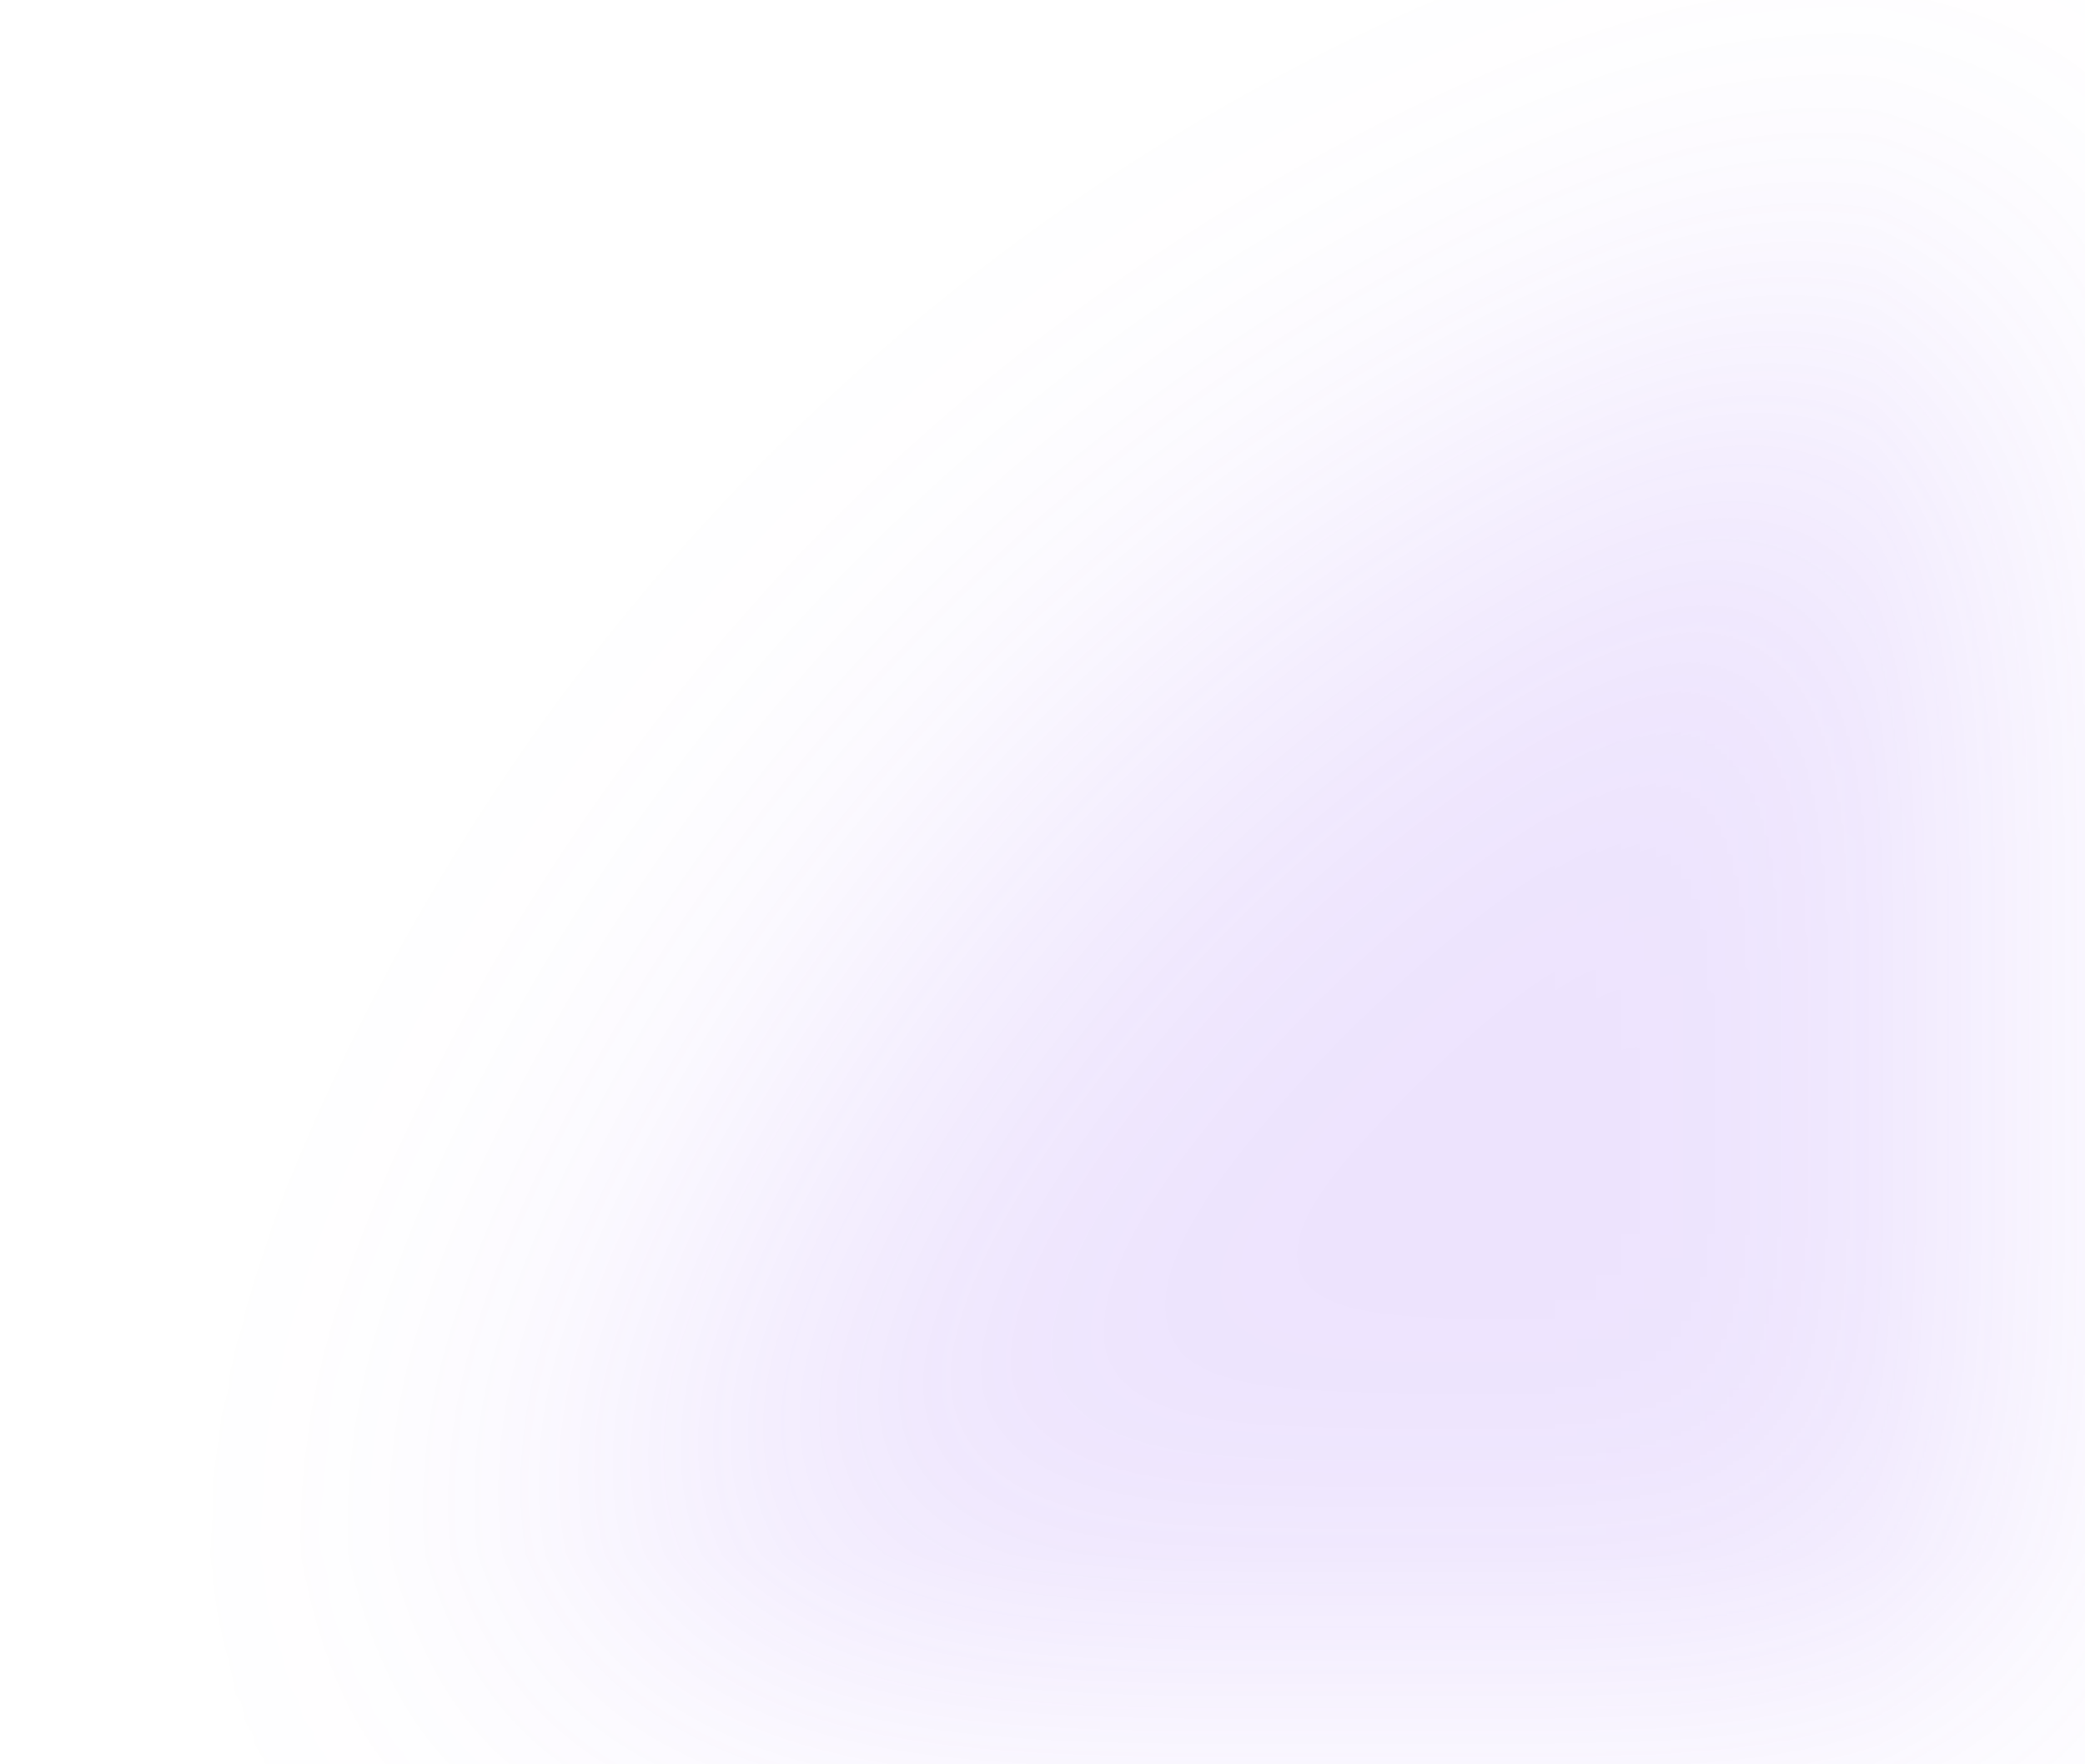
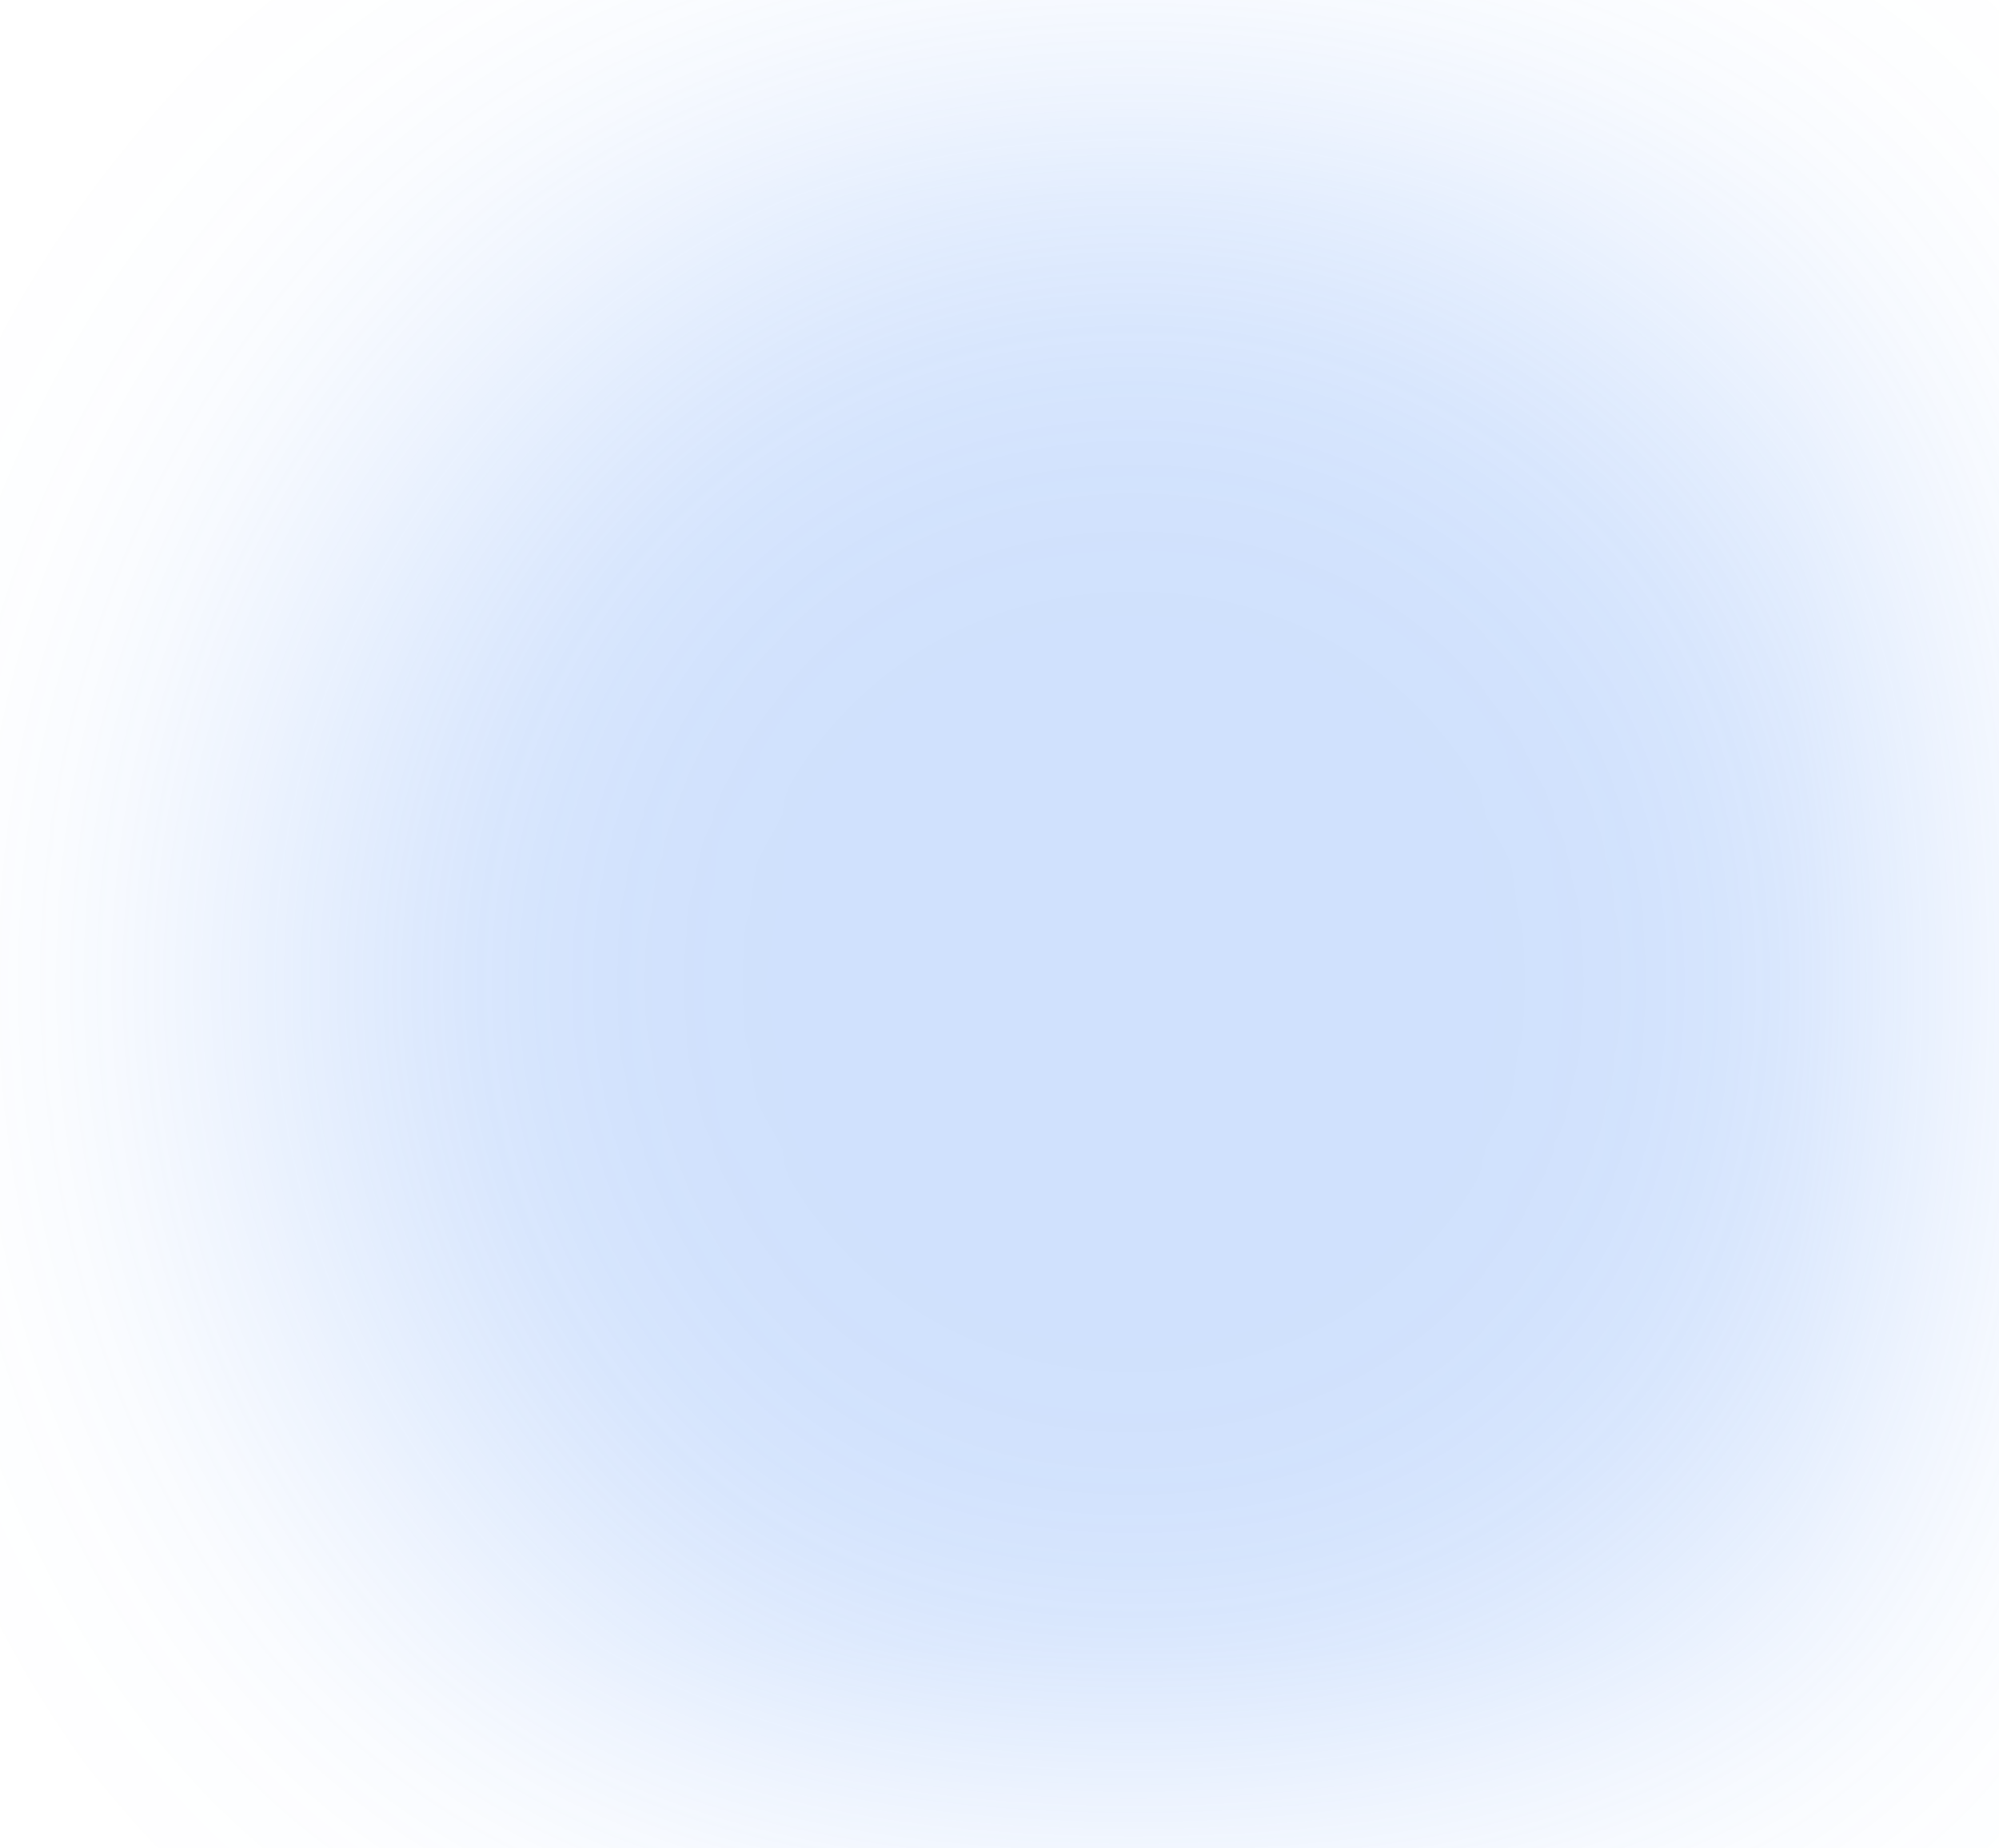
- <svg xmlns="http://www.w3.org/2000/svg" width="370" height="313" viewBox="0 0 370 313" fill="none">
-   <g opacity="0.15" filter="url(#filter0_f_69_11575)">
-     <circle cx="418" cy="362" r="319" fill="#8646F4" />
+ <svg xmlns="http://www.w3.org/2000/svg" width="737" height="681" viewBox="0 0 737 681" fill="none">
+   <g opacity="0.24" filter="url(#filter0_f_67_11306)">
+     <circle cx="418" cy="362" r="319" fill="#3B82F6" />
  </g>
  <defs>
-     <filter id="filter0_f_69_11575" x="-175" y="-231" width="1186" height="1186" filterUnits="userSpaceOnUse" color-interpolation-filters="sRGB">
+     <filter id="filter0_f_67_11306" x="-94" y="-150" width="1024" height="1024" filterUnits="userSpaceOnUse" color-interpolation-filters="sRGB">
      <feFlood flood-opacity="0" result="BackgroundImageFix" />
      <feBlend mode="normal" in="SourceGraphic" in2="BackgroundImageFix" result="shape" />
-       <feGaussianBlur stdDeviation="137" result="effect1_foregroundBlur_69_11575" />
+       <feGaussianBlur stdDeviation="96.5" result="effect1_foregroundBlur_67_11306" />
    </filter>
  </defs>
</svg>
